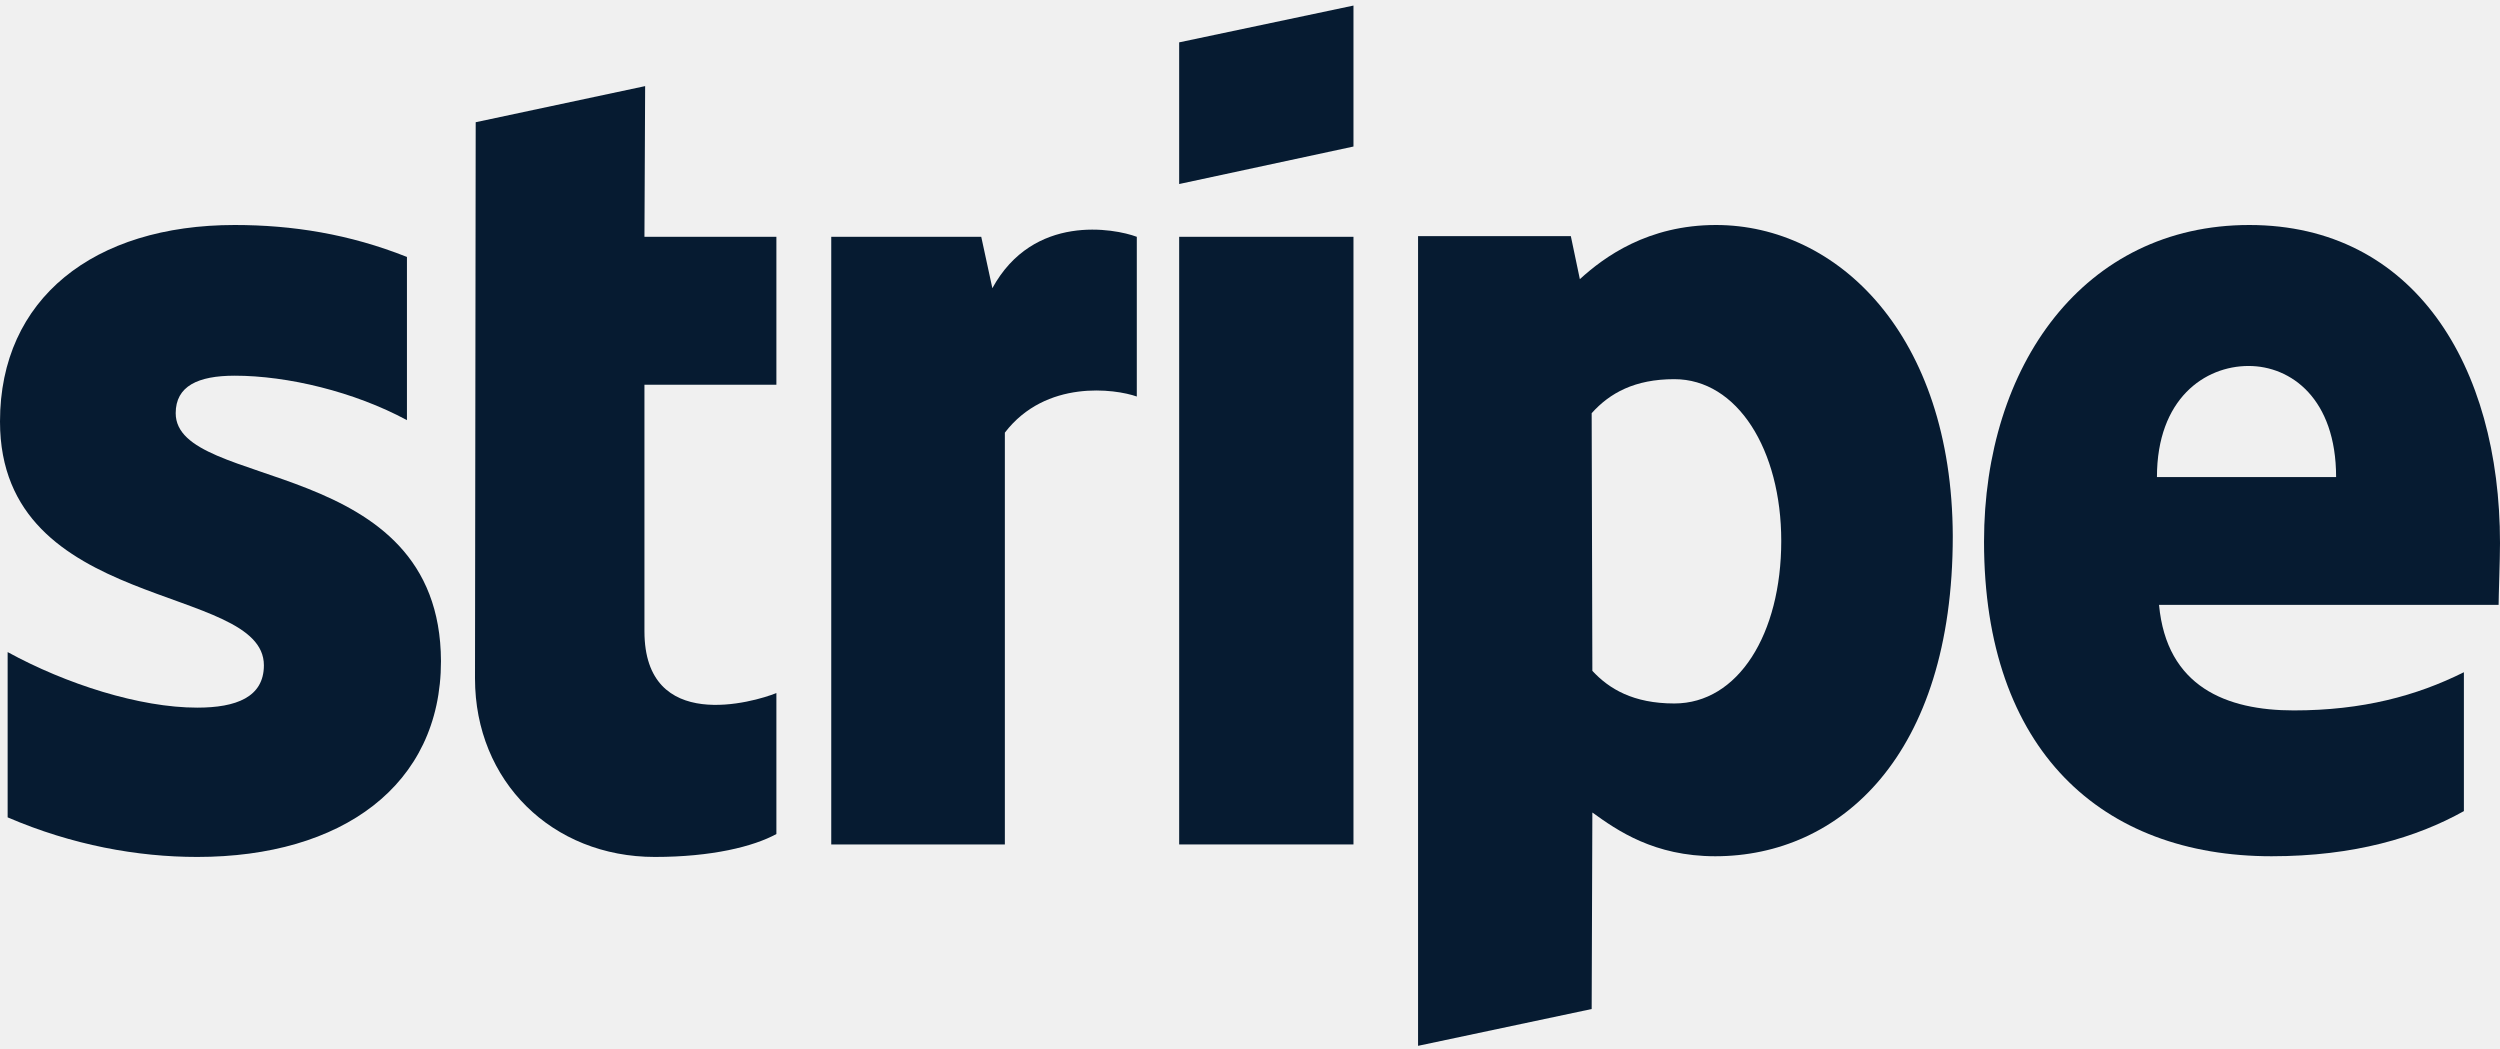
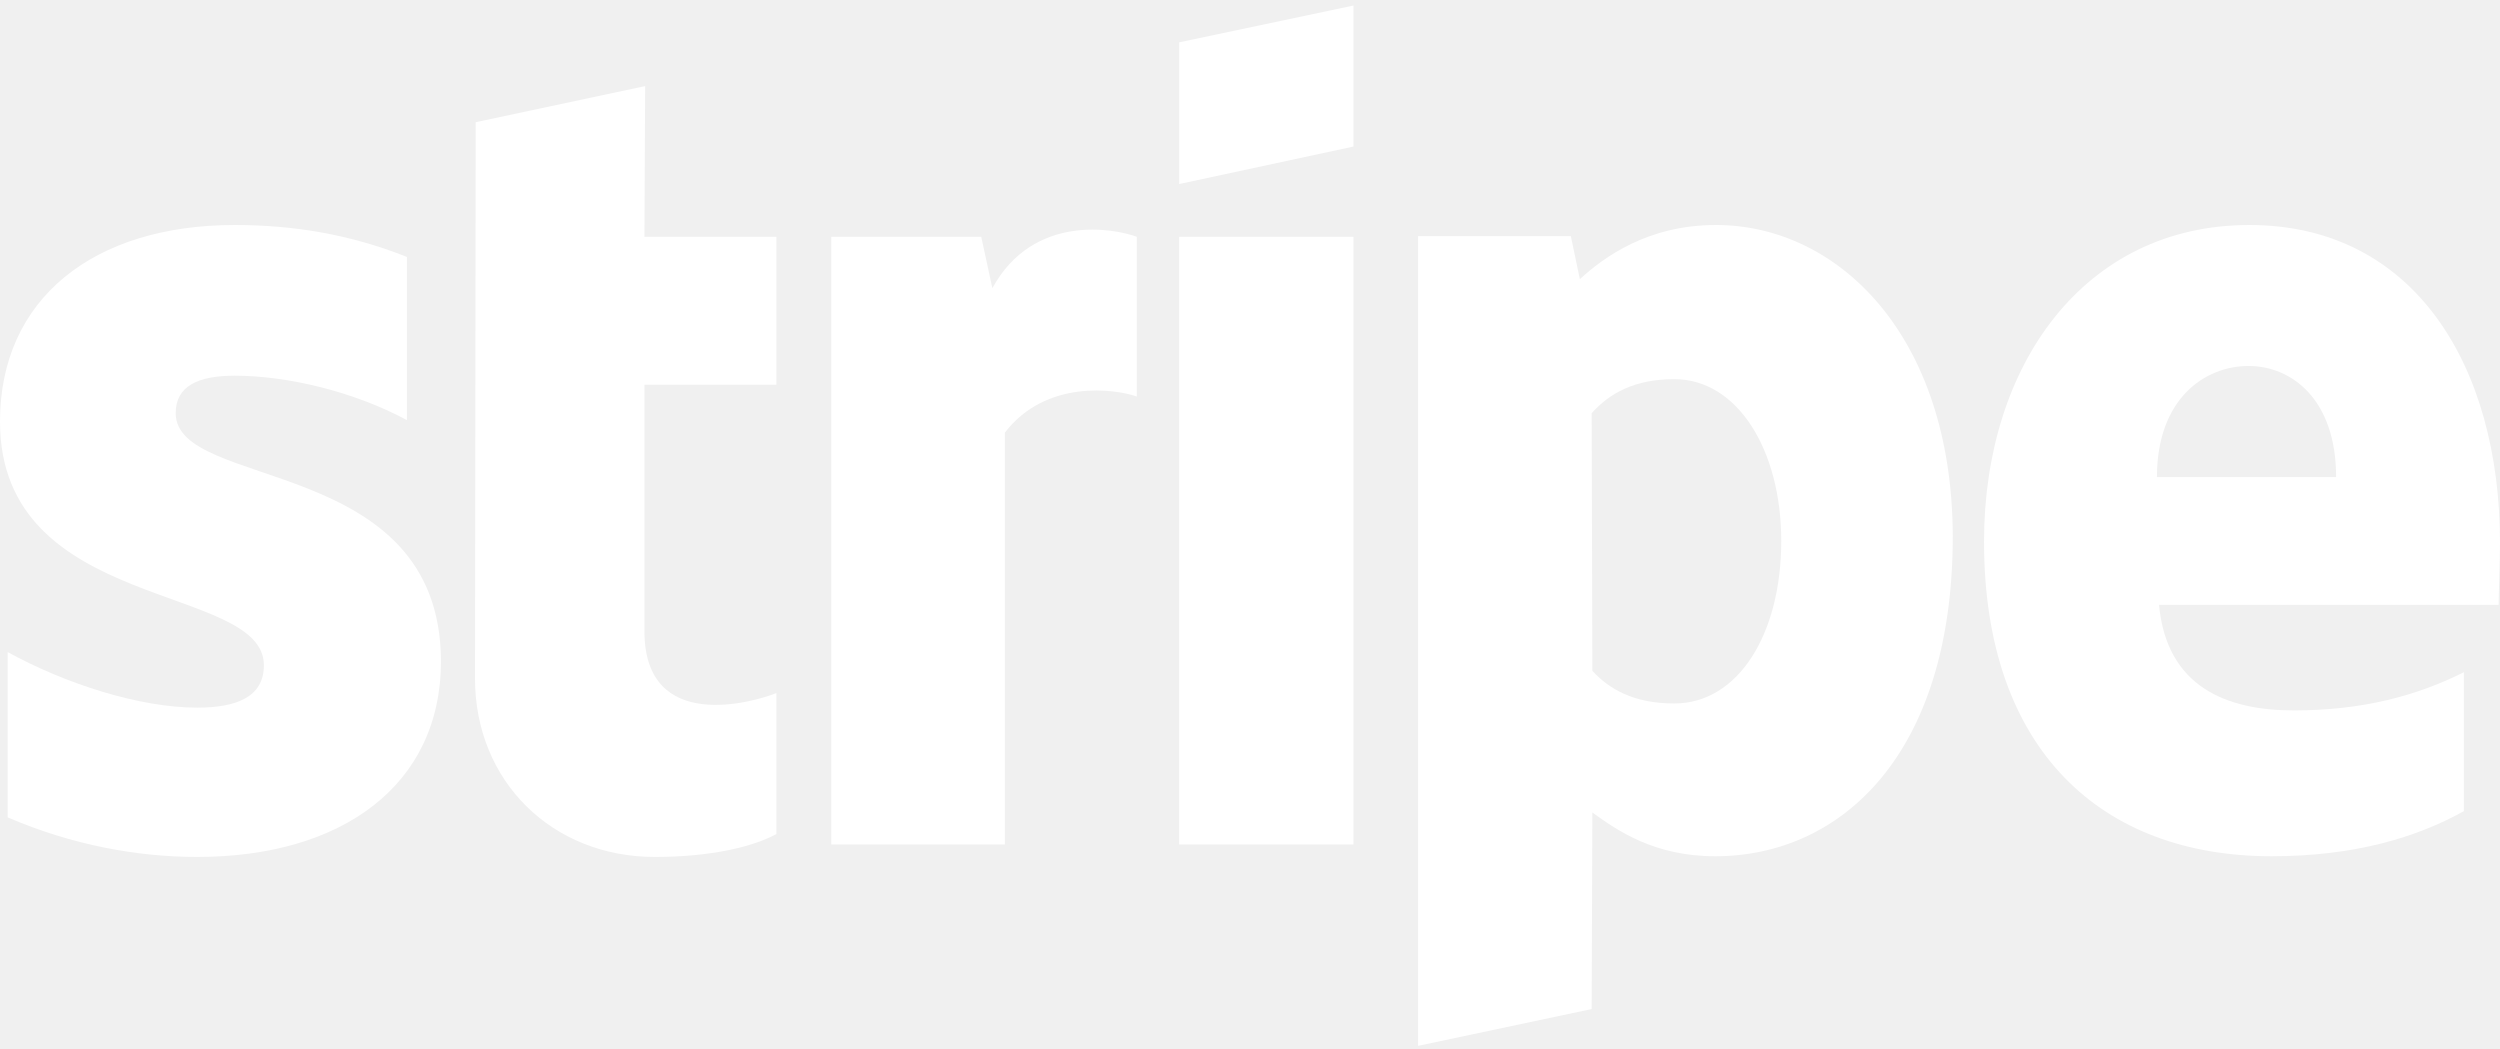
<svg xmlns="http://www.w3.org/2000/svg" width="360" height="151" viewBox="0 0 360 151" fill="none">
-   <path fill-rule="evenodd" clip-rule="evenodd" d="M360 78.2C360 52.6 347.6 32.4 323.9 32.4C300.1 32.4 285.7 52.6 285.7 78C285.7 108.1 302.7 123.3 327.1 123.3C339 123.3 348 120.6 354.8 116.8V96.8C348 100.2 340.2 102.3 330.3 102.3C320.6 102.3 312 98.9 310.9 87.1H359.8C359.8 85.8 360 80.6 360 78.2ZM310.6 68.7C310.6 57.4 317.5 52.7 323.8 52.7C329.9 52.7 336.4 57.4 336.4 68.7H310.6Z" fill="#061B31" />
-   <path fill-rule="evenodd" clip-rule="evenodd" d="M247.1 32.4C237.3 32.4 231 37 227.5 40.2L226.2 34H204.2V150.6L229.2 145.3L229.3 117C232.9 119.6 238.2 123.3 247 123.3C264.9 123.3 281.2 108.9 281.2 77.2C281.1 48.2 264.6 32.4 247.1 32.4ZM241.1 101.3C235.2 101.3 231.7 99.2 229.3 96.6L229.2 59.5C231.8 56.6 235.4 54.6 241.1 54.6C250.2 54.6 256.5 64.8 256.5 77.9C256.5 91.3 250.3 101.3 241.1 101.3Z" fill="#061B31" />
-   <path fill-rule="evenodd" clip-rule="evenodd" d="M169.8 26.5L194.9 21.1V0.8L169.8 6.1V26.5Z" fill="#061B31" />
-   <path d="M194.9 34.1H169.8V121.6H194.9V34.1Z" fill="#061B31" />
-   <path fill-rule="evenodd" clip-rule="evenodd" d="M142.9 41.5L141.3 34.1H119.7V121.6H144.7V62.3C150.6 54.6 160.6 56 163.7 57.1V34.1C160.5 32.9 148.8 30.7 142.9 41.5Z" fill="#061B31" />
-   <path fill-rule="evenodd" clip-rule="evenodd" d="M92.9 12.4L68.5 17.6L68.4 97.7C68.4 112.5 79.5 123.4 94.3 123.4C102.5 123.4 108.5 121.9 111.8 120.1V99.8C108.6 101.1 92.8 105.7 92.8 90.9V55.4H111.8V34.1H92.8L92.9 12.4Z" fill="#061B31" />
-   <path fill-rule="evenodd" clip-rule="evenodd" d="M25.3 59.5C25.3 55.6 28.5 54.1 33.8 54.1C41.4 54.1 51 56.4 58.6 60.5V37C50.3 33.7 42.1 32.4 33.8 32.4C13.5 32.4 0 43 0 60.7C0 88.3 38 83.9 38 95.8C38 100.4 34 101.9 28.4 101.9C20.1 101.9 9.5 98.5 1.1 93.9V117.7C10.4 121.7 19.8 123.4 28.4 123.4C49.2 123.4 63.5 113.1 63.5 95.2C63.4 65.4 25.3 70.7 25.3 59.5Z" fill="#061B31" />
+   <path fill-rule="evenodd" clip-rule="evenodd" d="M360 78.2C360 52.6 347.6 32.4 323.9 32.4C300.1 32.4 285.7 52.6 285.7 78C285.7 108.1 302.7 123.3 327.1 123.3C339 123.3 348 120.6 354.8 116.8V96.8C348 100.2 340.2 102.3 330.3 102.3C320.6 102.3 312 98.9 310.9 87.1H359.8C359.8 85.8 360 80.6 360 78.2ZM310.6 68.7C310.6 57.4 317.5 52.7 323.8 52.7C329.9 52.7 336.4 57.4 336.4 68.7H310.6Z" fill="#ffffff" />
+   <path fill-rule="evenodd" clip-rule="evenodd" d="M247.1 32.4C237.3 32.4 231 37 227.5 40.2L226.2 34H204.2V150.6L229.2 145.3L229.3 117C232.9 119.6 238.2 123.3 247 123.3C264.9 123.3 281.2 108.9 281.2 77.2C281.1 48.2 264.6 32.4 247.1 32.4ZM241.1 101.3C235.2 101.3 231.7 99.2 229.3 96.6L229.2 59.5C231.8 56.6 235.4 54.6 241.1 54.6C250.2 54.6 256.5 64.8 256.5 77.9C256.5 91.3 250.3 101.3 241.1 101.3Z" fill="#ffffff" />
+   <path fill-rule="evenodd" clip-rule="evenodd" d="M169.8 26.5L194.9 21.1V0.8L169.8 6.1V26.5Z" fill="#ffffff" />
+   <path d="M194.9 34.1H169.8V121.6H194.9V34.1Z" fill="#ffffff" />
+   <path fill-rule="evenodd" clip-rule="evenodd" d="M142.9 41.5L141.3 34.1H119.7V121.6H144.7V62.3C150.6 54.6 160.6 56 163.7 57.1V34.1C160.5 32.9 148.8 30.7 142.9 41.5Z" fill="#ffffff" />
+   <path fill-rule="evenodd" clip-rule="evenodd" d="M92.9 12.4L68.5 17.6L68.4 97.7C68.4 112.5 79.5 123.4 94.3 123.4C102.5 123.4 108.5 121.9 111.8 120.1V99.8C108.6 101.1 92.8 105.7 92.8 90.9V55.4H111.8V34.1H92.8L92.9 12.4Z" fill="#ffffff" />
+   <path fill-rule="evenodd" clip-rule="evenodd" d="M25.3 59.5C25.3 55.6 28.5 54.1 33.8 54.1C41.4 54.1 51 56.4 58.6 60.5V37C50.3 33.7 42.1 32.4 33.8 32.4C13.5 32.4 0 43 0 60.7C0 88.3 38 83.9 38 95.8C38 100.4 34 101.9 28.4 101.9C20.1 101.9 9.5 98.5 1.1 93.9V117.7C10.4 121.7 19.8 123.4 28.4 123.4C49.2 123.4 63.5 113.1 63.5 95.2C63.4 65.4 25.3 70.7 25.3 59.5Z" fill="#ffffff" />
</svg>
